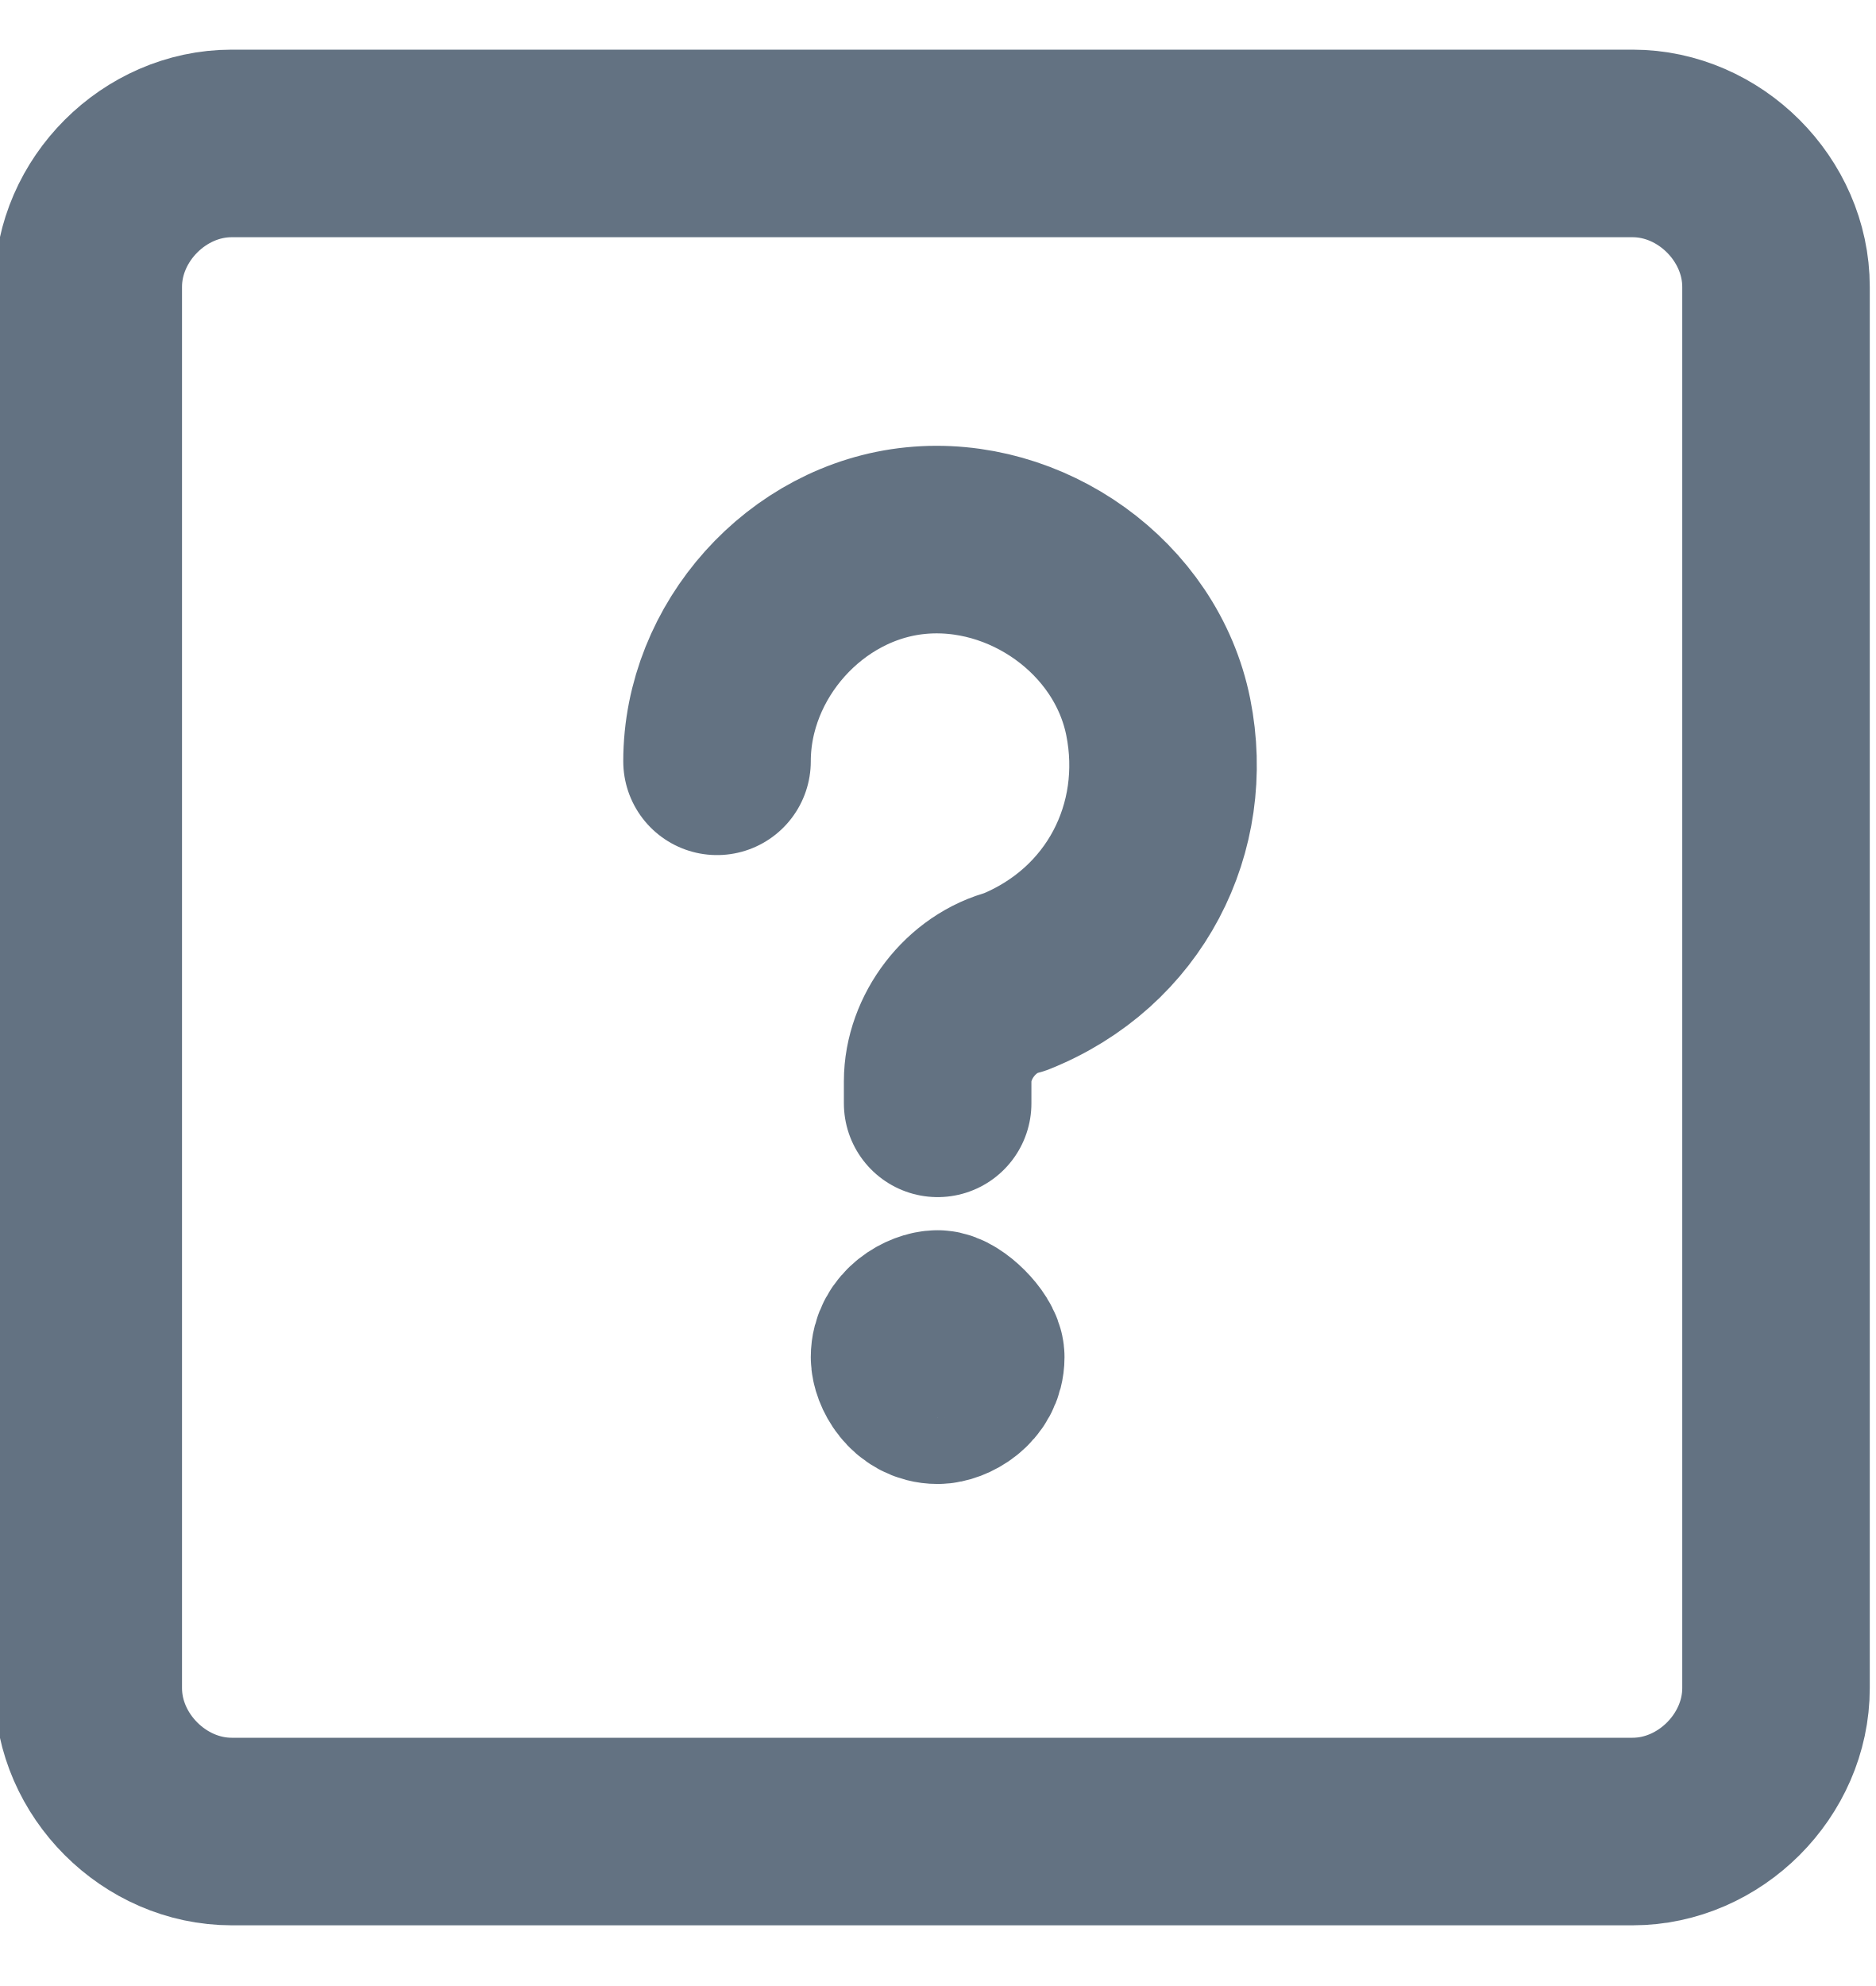
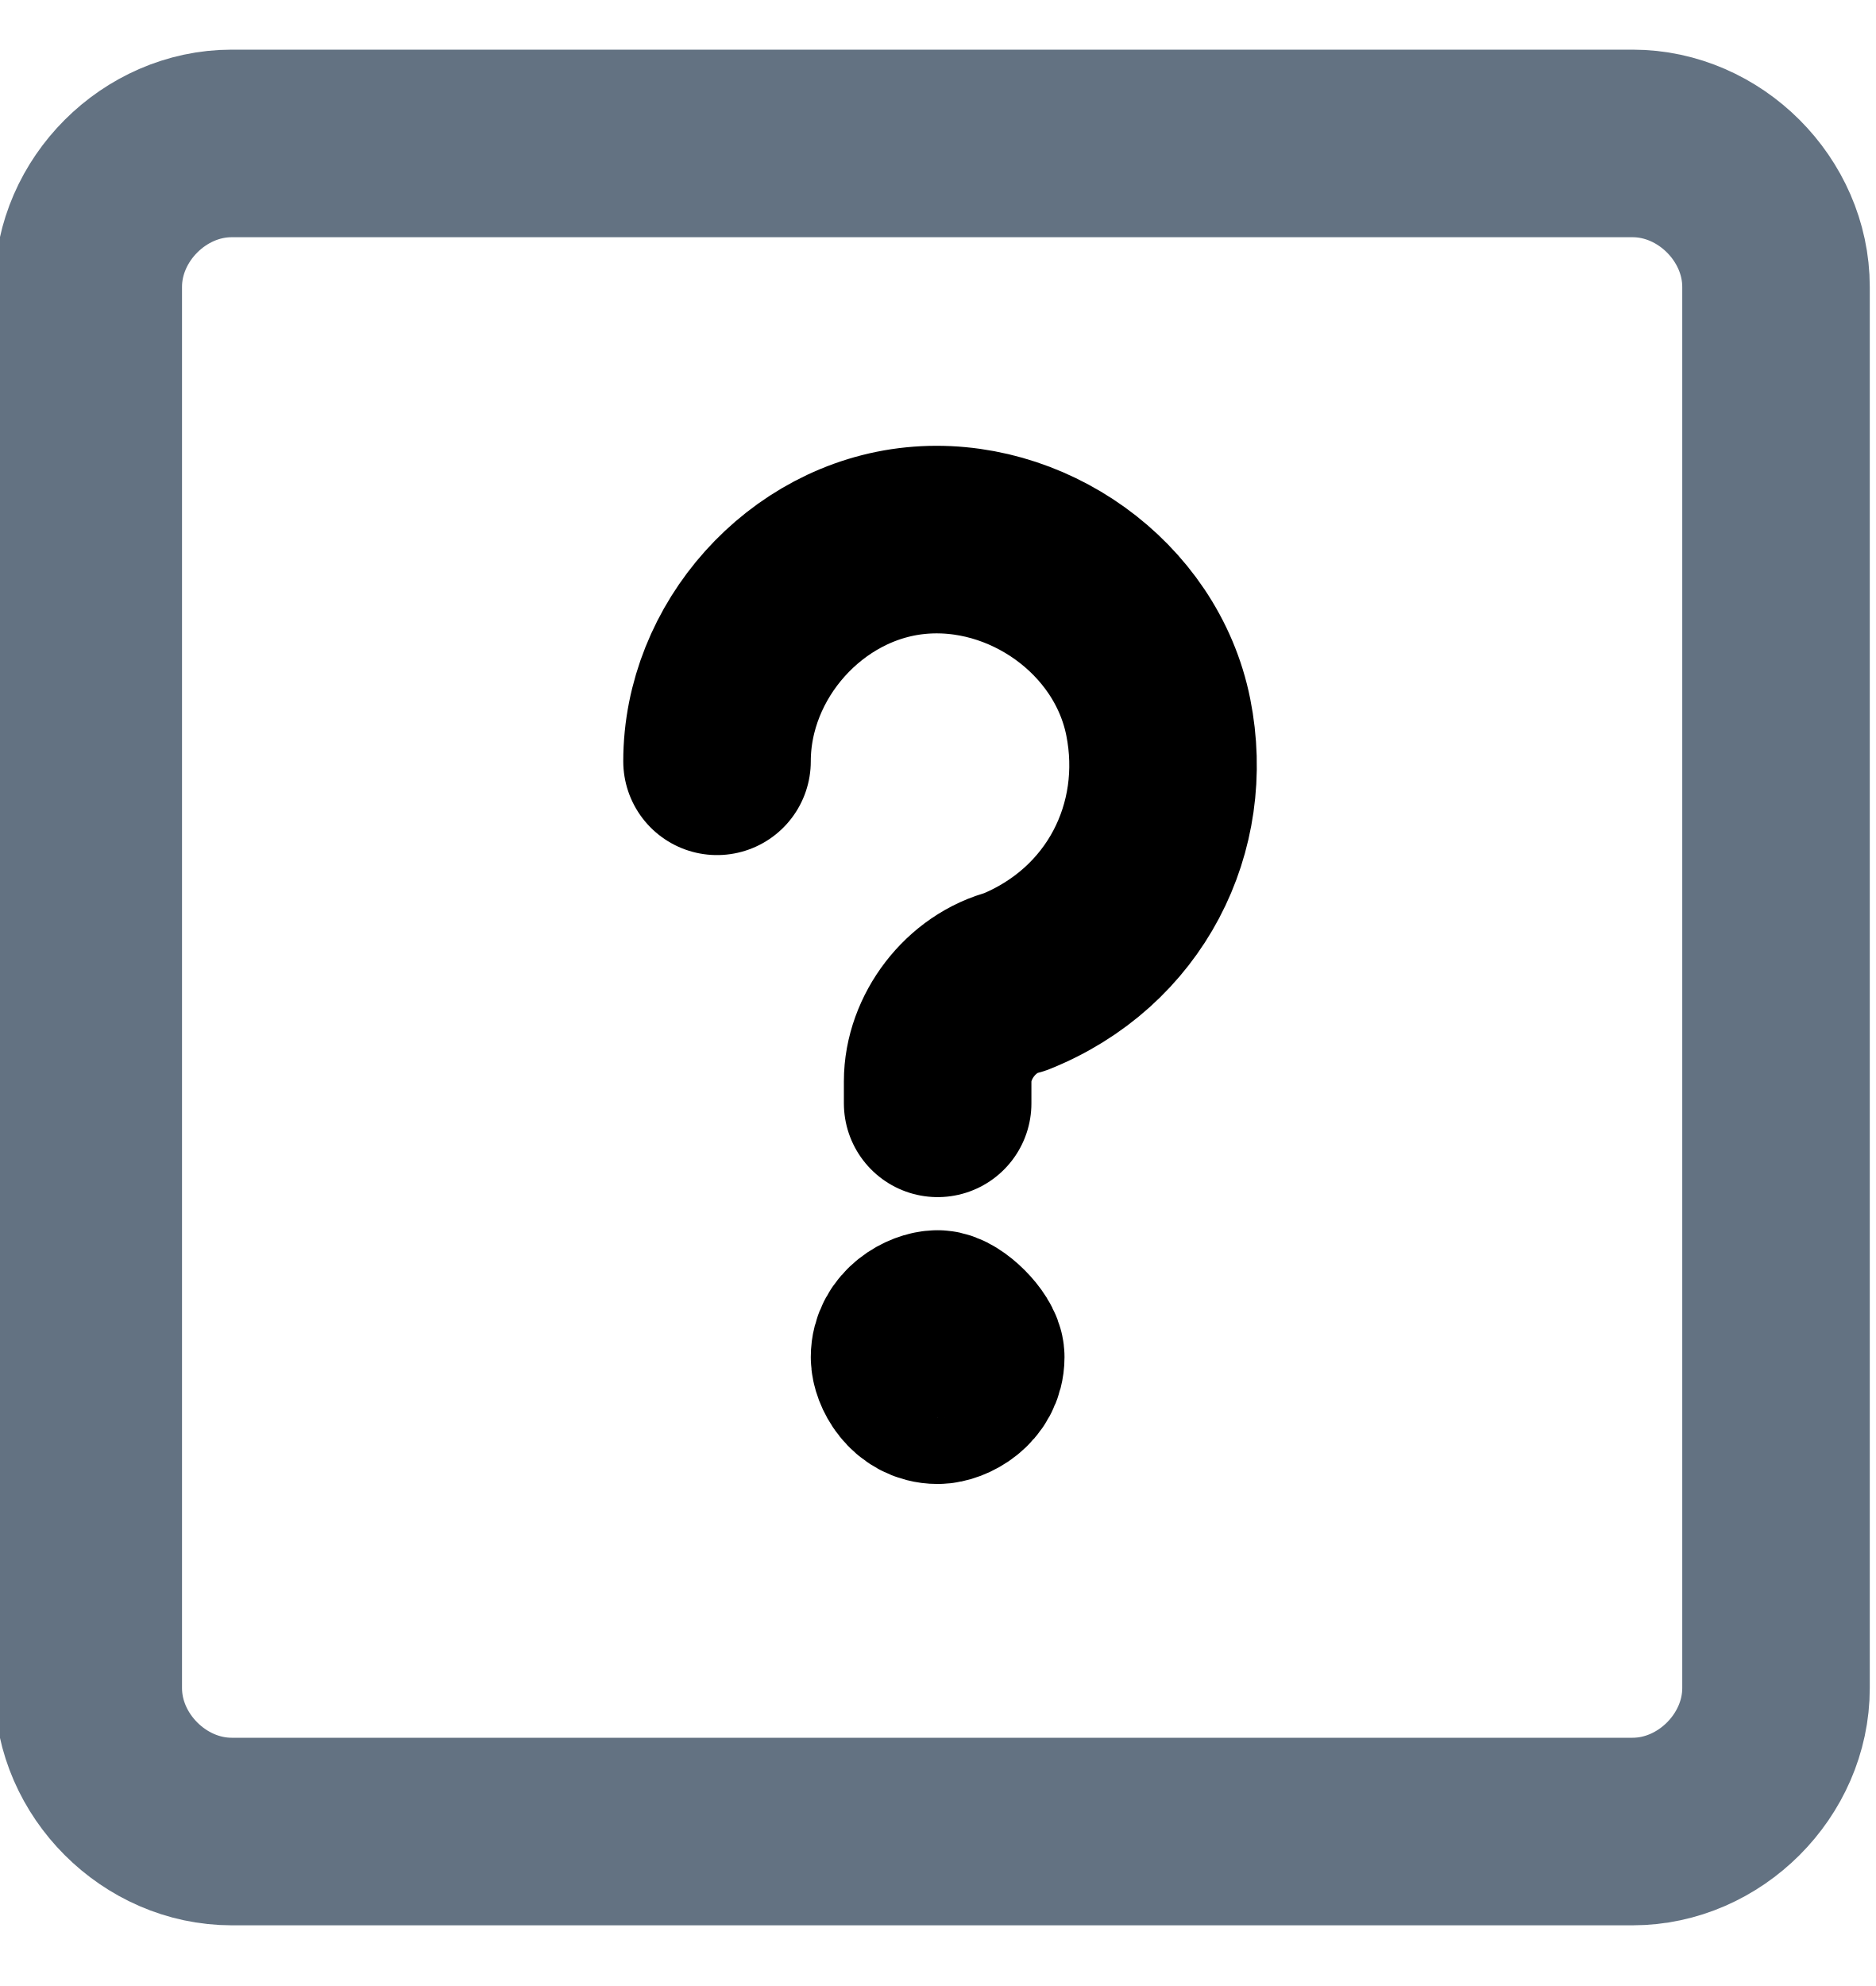
<svg xmlns="http://www.w3.org/2000/svg" viewBox="0 0 17 18">
-   <path fill="none" stroke="#637282" stroke-width="1.7" stroke-linecap="round" stroke-linejoin="round" d="M6.5 6.9c0-1 .8-1.9 1.8-2 1-.1 2 .6 2.2 1.6.2 1-.3 2-1.3 2.4-.4.1-.7.5-.7.9v.2m0 2c-.1 0-.3.1-.3.3 0 .1.1.3.3.3.1 0 .3-.1.3-.3 0-.1-.2-.3-.3-.3h0" />
+   <path fill="none" stroke="currentColor" stroke-width="1.7" stroke-linecap="round" stroke-linejoin="round" d="M6.5 6.9c0-1 .8-1.9 1.8-2 1-.1 2 .6 2.2 1.6.2 1-.3 2-1.3 2.4-.4.1-.7.5-.7.9v.2m0 2c-.1 0-.3.1-.3.3 0 .1.1.3.3.3.1 0 .3-.1.3-.3 0-.1-.2-.3-.3-.3h0" />
  <path fill="none" stroke="#637282" stroke-width="1.7" stroke-linecap="round" stroke-linejoin="round" d="M.8 2.6c0-.7.6-1.3 1.3-1.3h12.7c.7 0 1.3.6 1.3 1.3v12.7c0 .7-.6 1.3-1.3 1.3H2.1c-.7 0-1.3-.6-1.3-1.3V2.6z" />
</svg>
